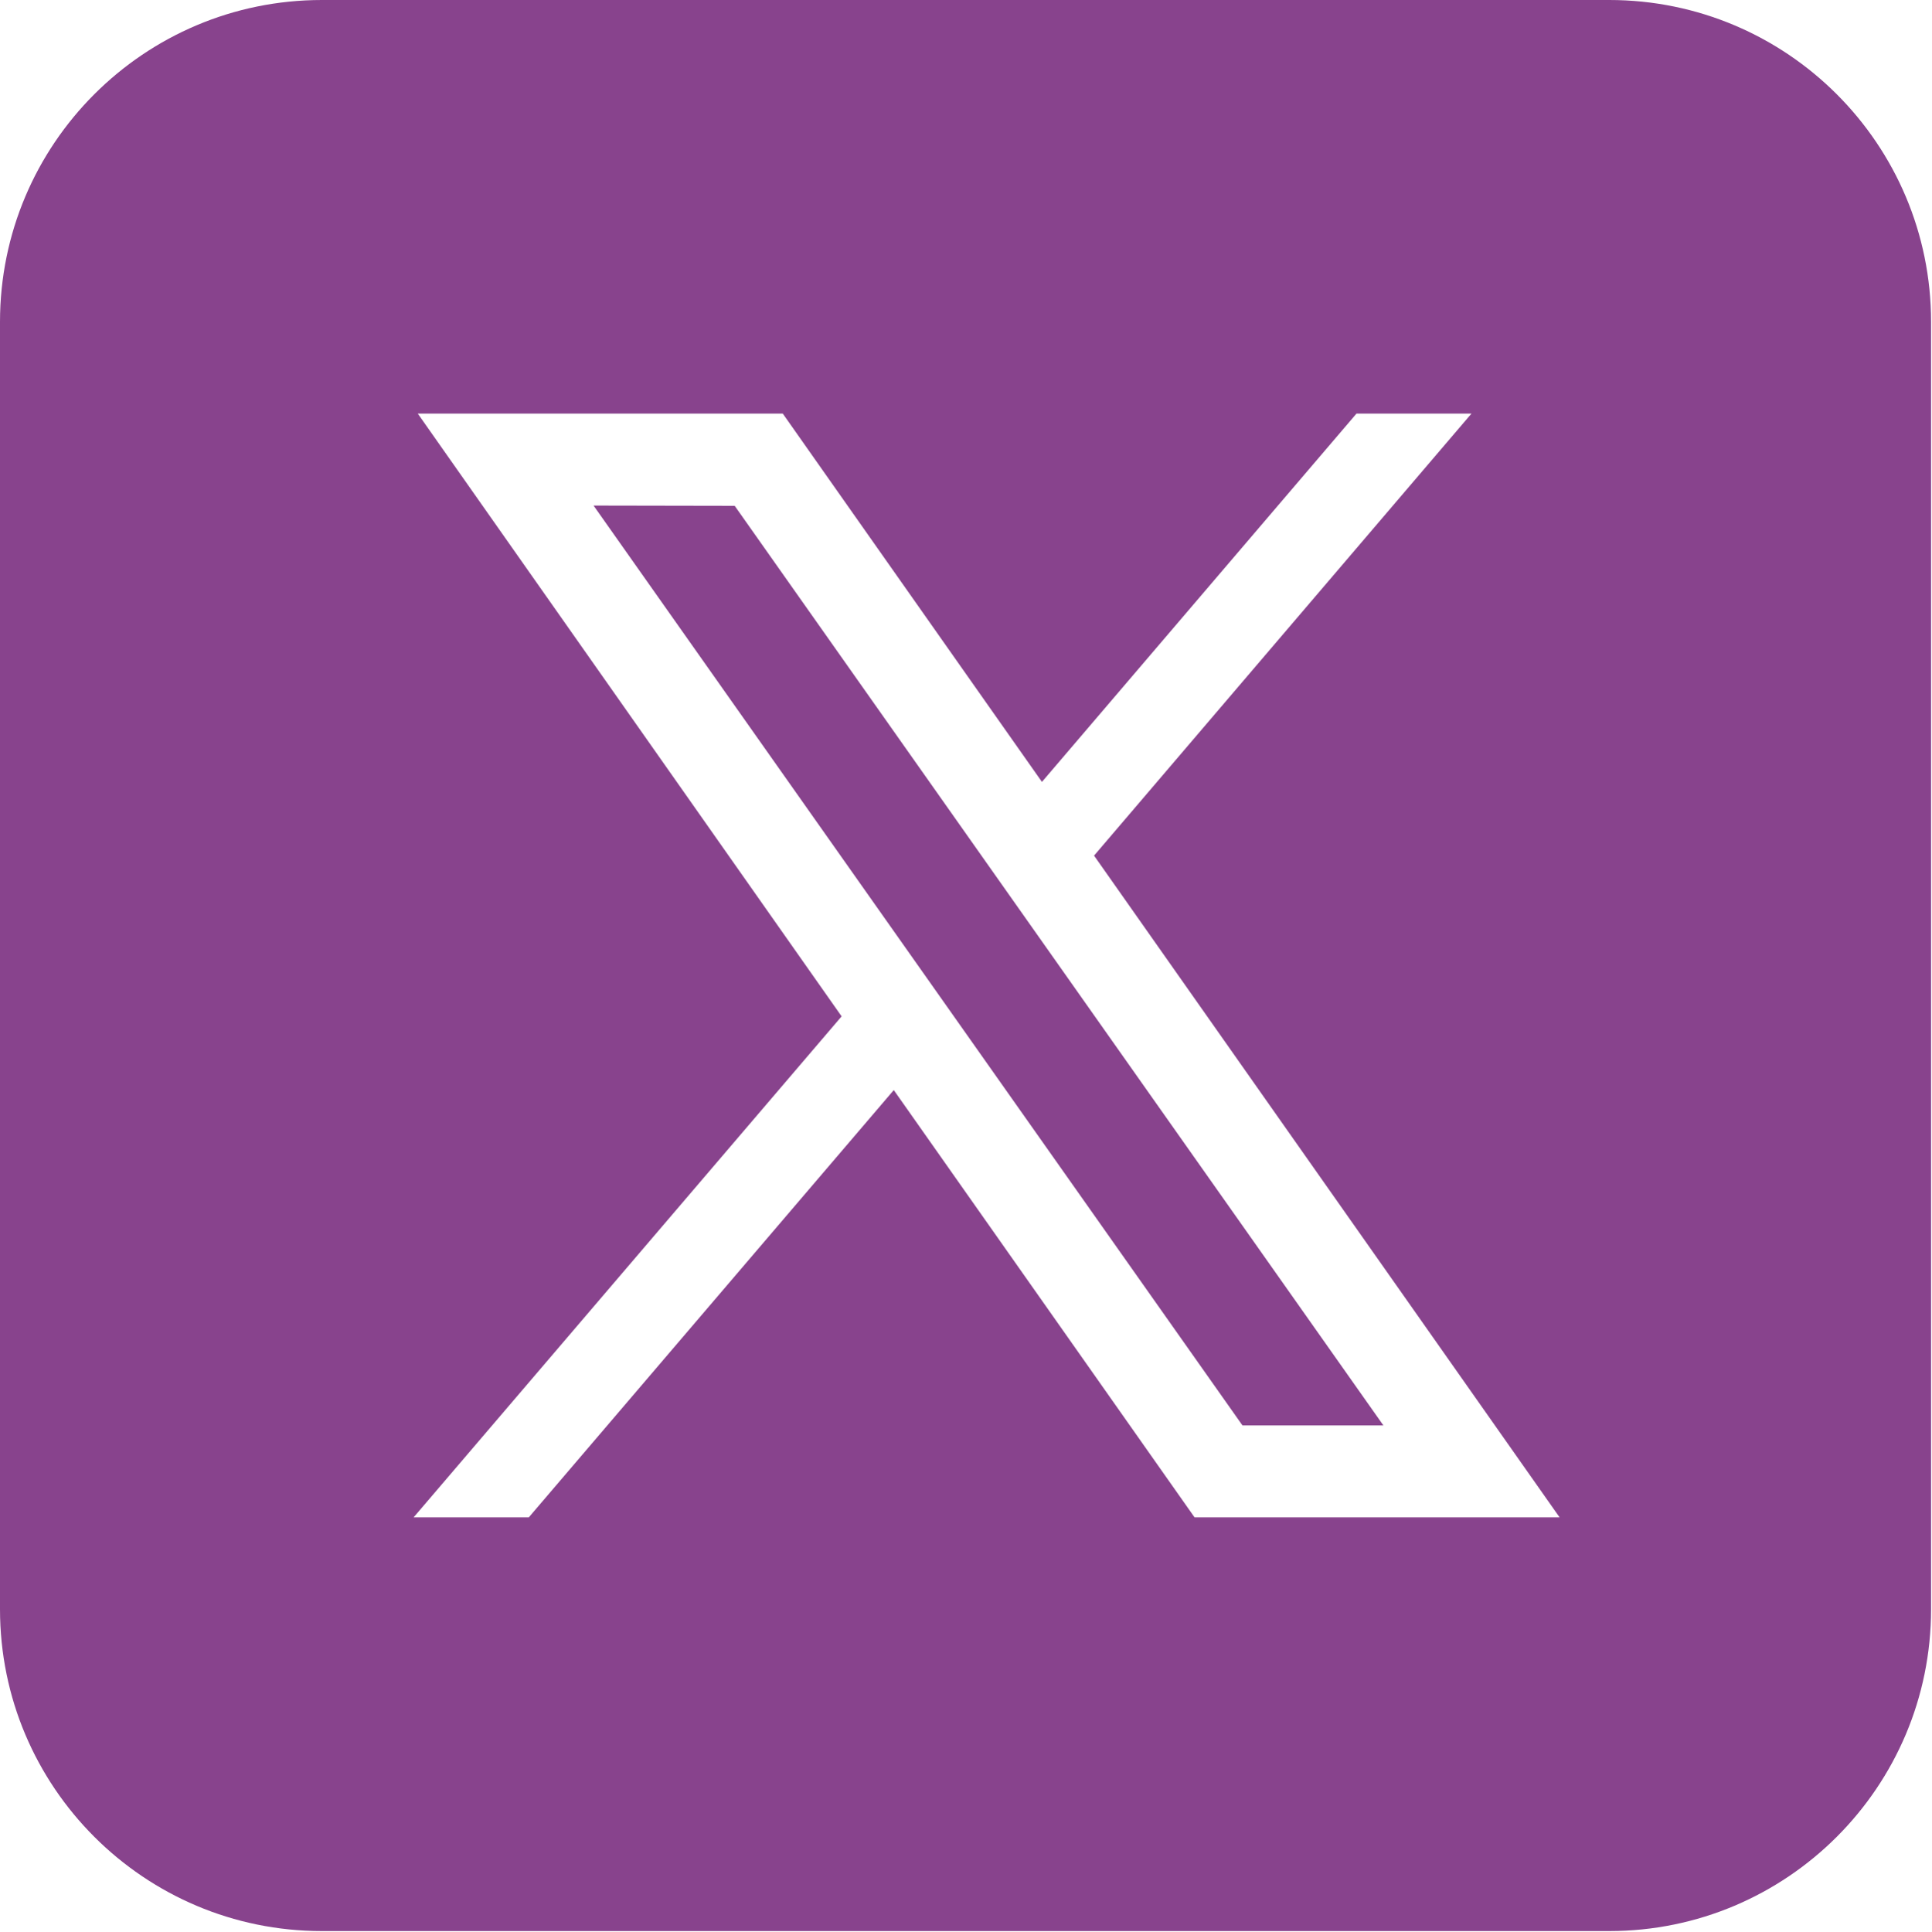
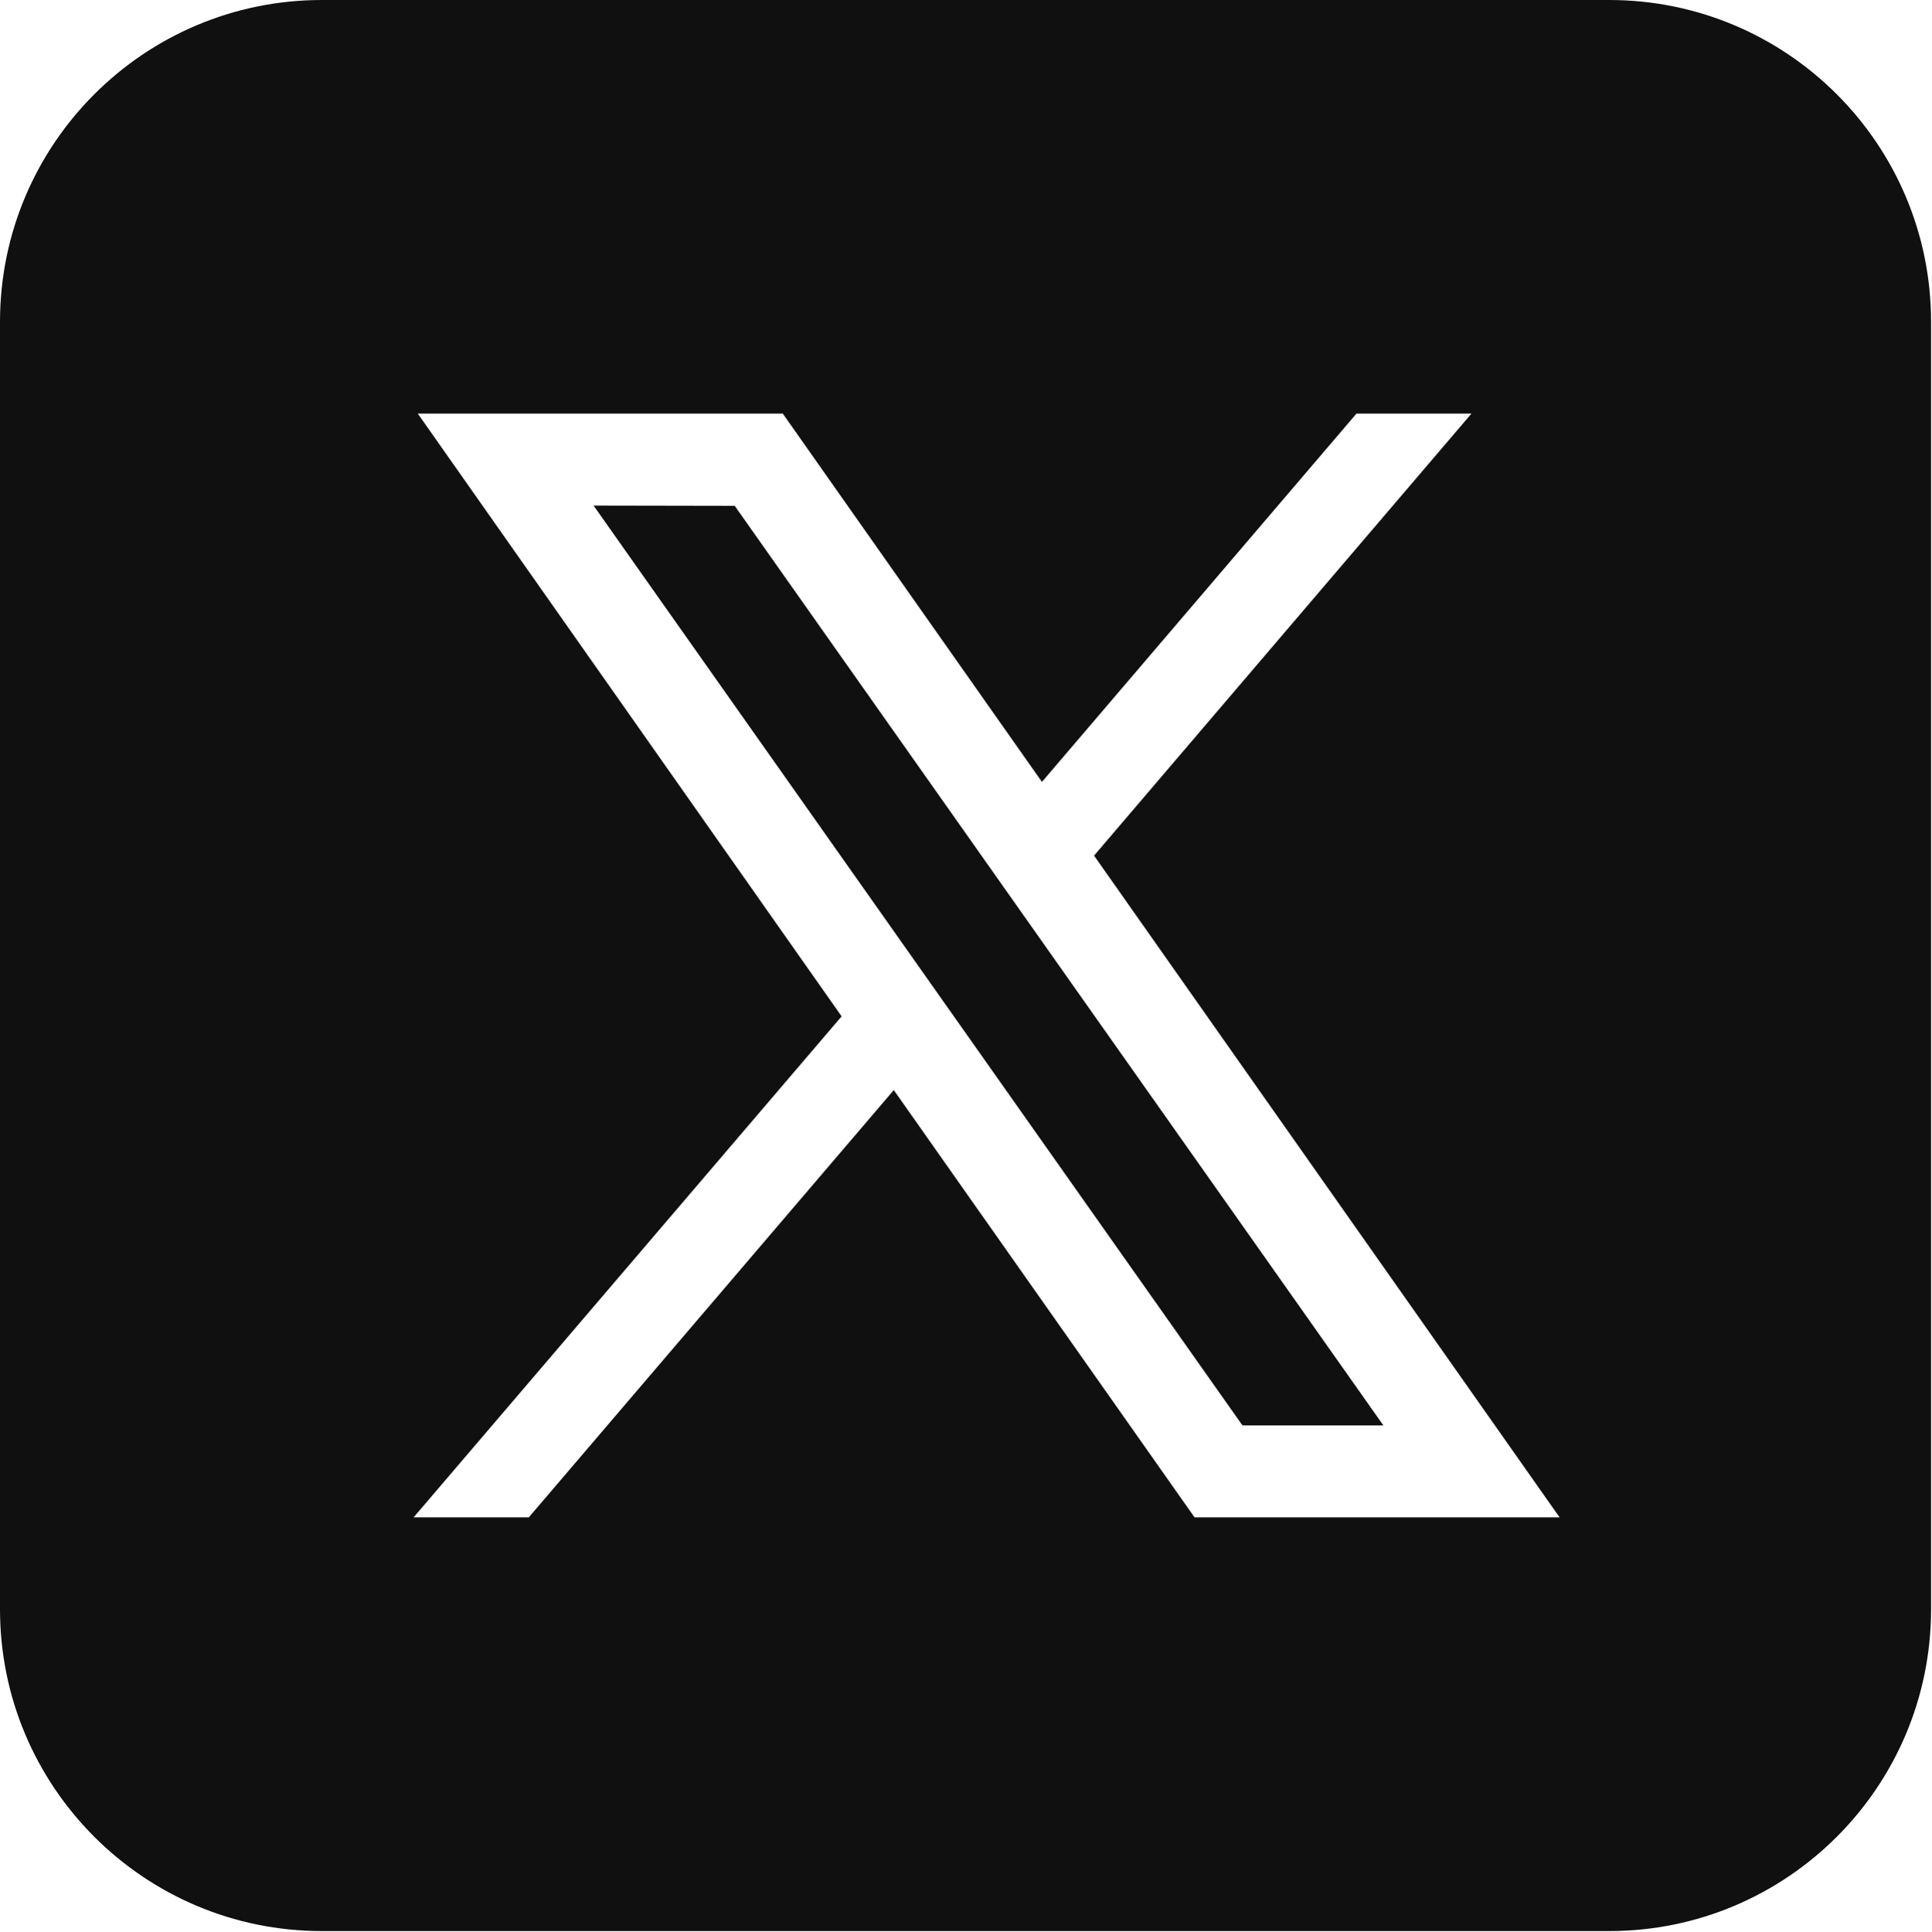
<svg xmlns="http://www.w3.org/2000/svg" width="37.355" height="37.355" viewBox="0 0 37.355 37.355">
-   <path id="icons8-twitterx_1_" data-name="icons8-twitterx (1)" d="M10.226,4A6.226,6.226,0,0,0,4,10.226v24.9a6.226,6.226,0,0,0,6.226,6.226h24.9a6.226,6.226,0,0,0,6.226-6.226v-24.9A6.226,6.226,0,0,0,35.129,4Zm1.855,8h7.06l5.013,7.124L30.238,12h2.224l-7.3,8.55,9.005,12.8H27.106l-5.818-8.265-7.06,8.265H12l8.279-9.691Zm3.4,1.779L28.033,31.572h2.726L18.211,13.784Z" transform="translate(-4 -4)" fill="#88438d" />
+   <path id="icons8-twitterx_1_" data-name="icons8-twitterx (1)" d="M10.226,4A6.226,6.226,0,0,0,4,10.226v24.9a6.226,6.226,0,0,0,6.226,6.226h24.9a6.226,6.226,0,0,0,6.226-6.226v-24.9A6.226,6.226,0,0,0,35.129,4Zm1.855,8h7.06l5.013,7.124L30.238,12h2.224l-7.3,8.55,9.005,12.8H27.106l-5.818-8.265-7.06,8.265H12l8.279-9.691Zm3.4,1.779L28.033,31.572h2.726L18.211,13.784Z" transform="translate(-4 -4)" fill="#101010" />
</svg>
